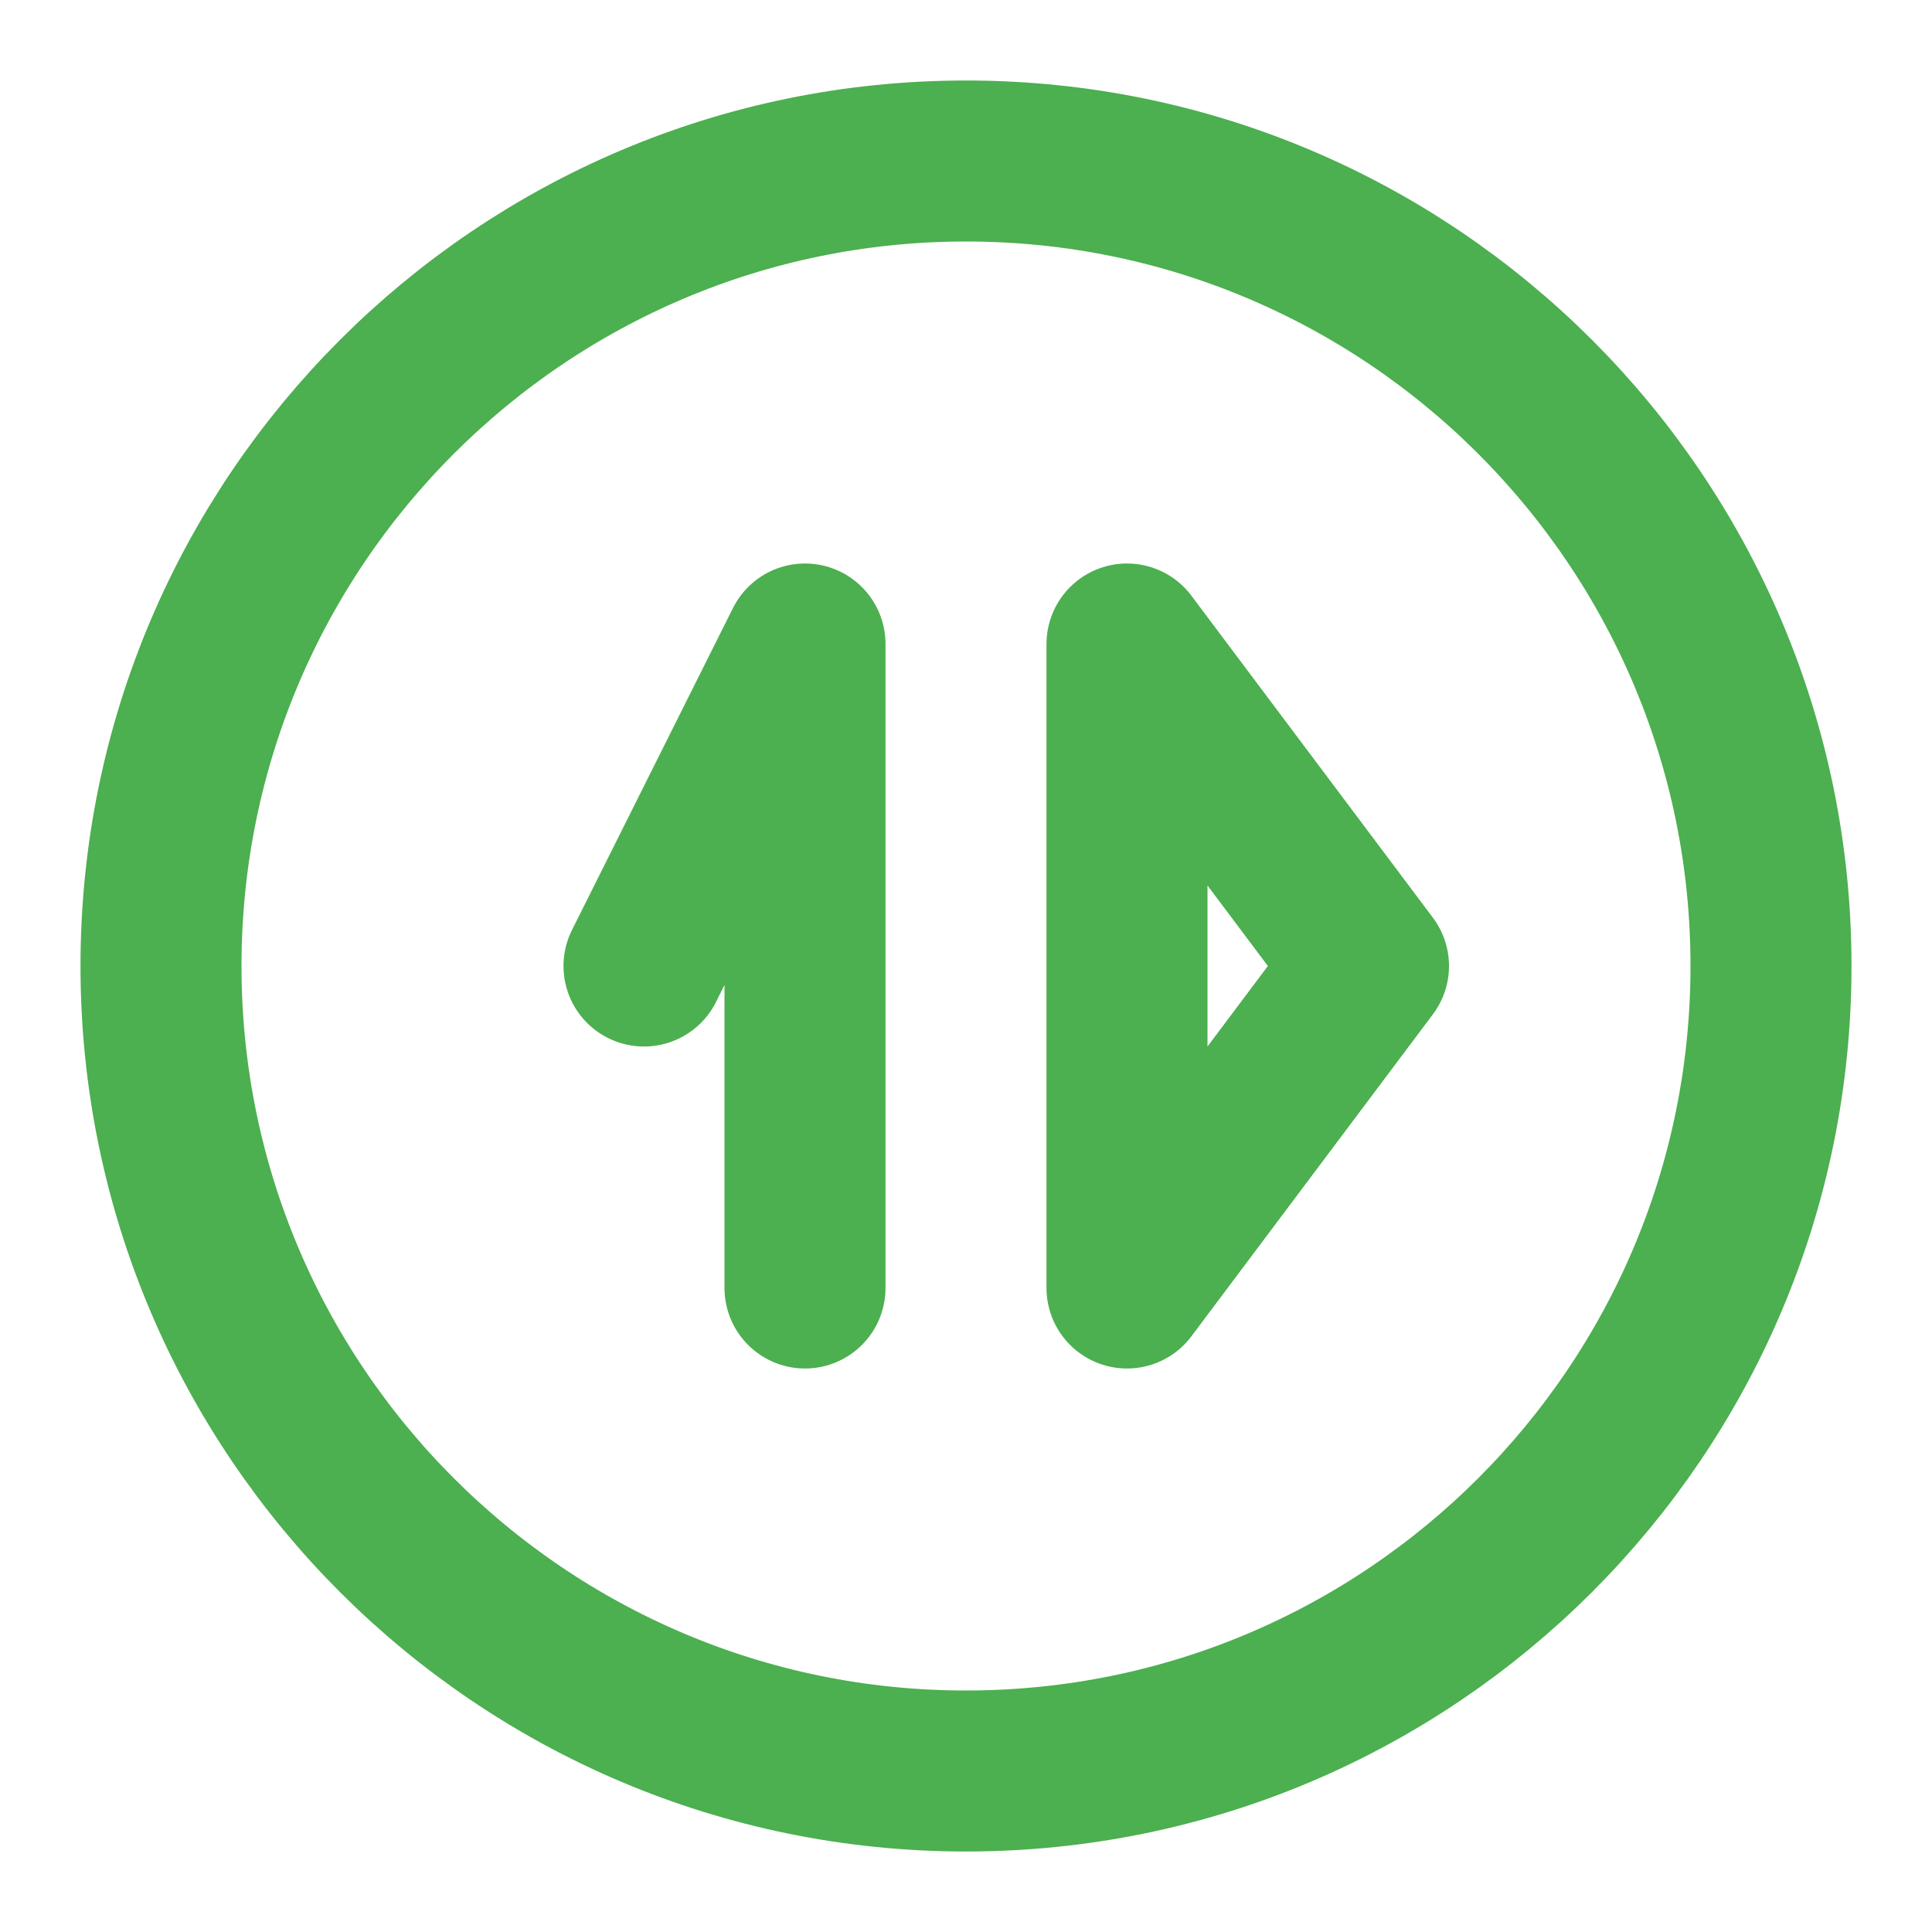
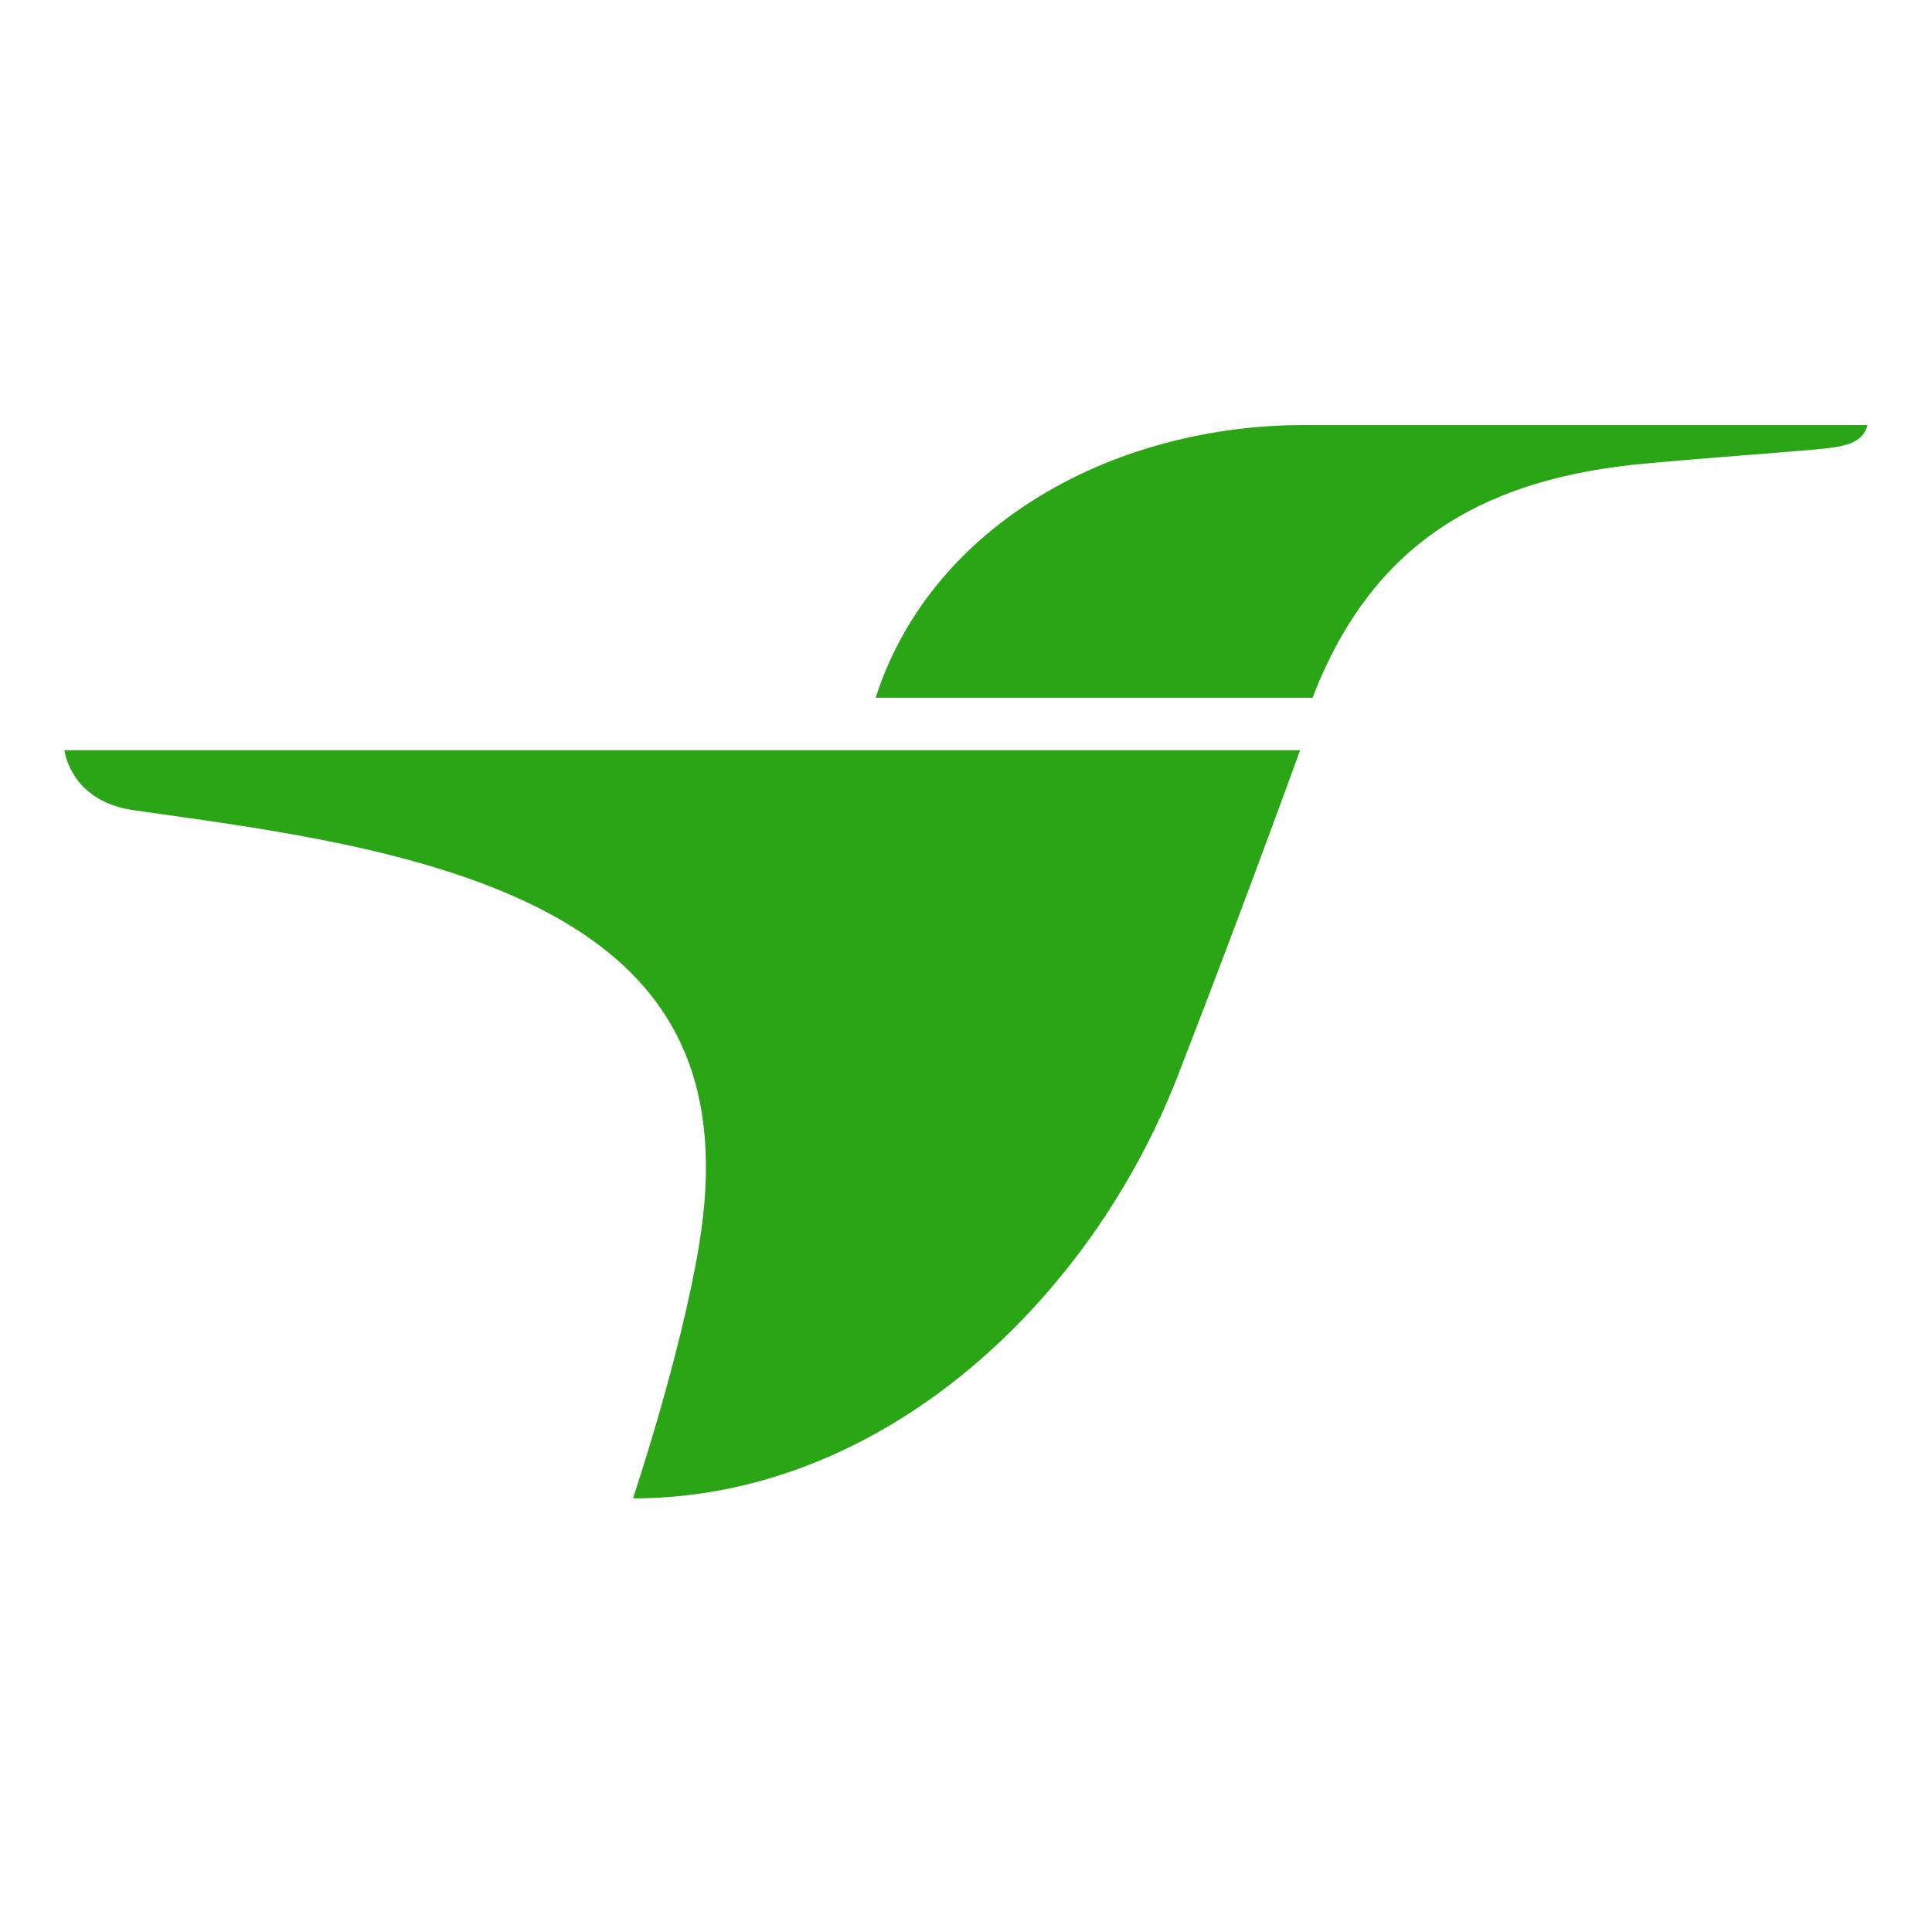
- <svg xmlns="http://www.w3.org/2000/svg" viewBox="0 0 24 24" fill="none" stroke="#4CAF50" stroke-width="2" stroke-linecap="round" stroke-linejoin="round">
-   <path d="M12 2C6.48 2 2 6.48 2 12s4.48 10 10 10 10-4.48 10-10S17.52 2 12 2z" />
-   <path d="M8 12l2-4v8" />
-   <path d="M14 8v8l3-4-3-4" />
+ <svg xmlns="http://www.w3.org/2000/svg" t="1777454229800" class="icon" viewBox="0 0 1024 1024" version="1.1" p-id="1677" width="200" height="200">
+   <path d="M989.867 225.28H691.35l-8.738 0.13c-98.796 2.97-190.116 55.931-218.501 144.404h231.615l1.775-4.553c1.12-2.813 2.144-5.257 3.345-7.919 32.085-72.021 88.337-103.991 170.837-111.616 35.034-3.229 68.676-5.53 89.566-7.421 15.456-1.399 25.818-2.703 28.617-13.025zM689.125 397.633H34.133c0.403 2.922 4.867 27.211 36.475 31.751 66.97 9.673 164.475 20.89 229.745 60.047 58.477 35.089 83.729 87.525 70.26 169.97-9.694 59.105-35.116 134.765-35.116 134.765 131.209 0 241.179-102.871 288.236-222.624 22.405-57.74 44.196-115.712 65.365-173.909h0.027z" fill="#2aa515" p-id="1678" />
</svg>
